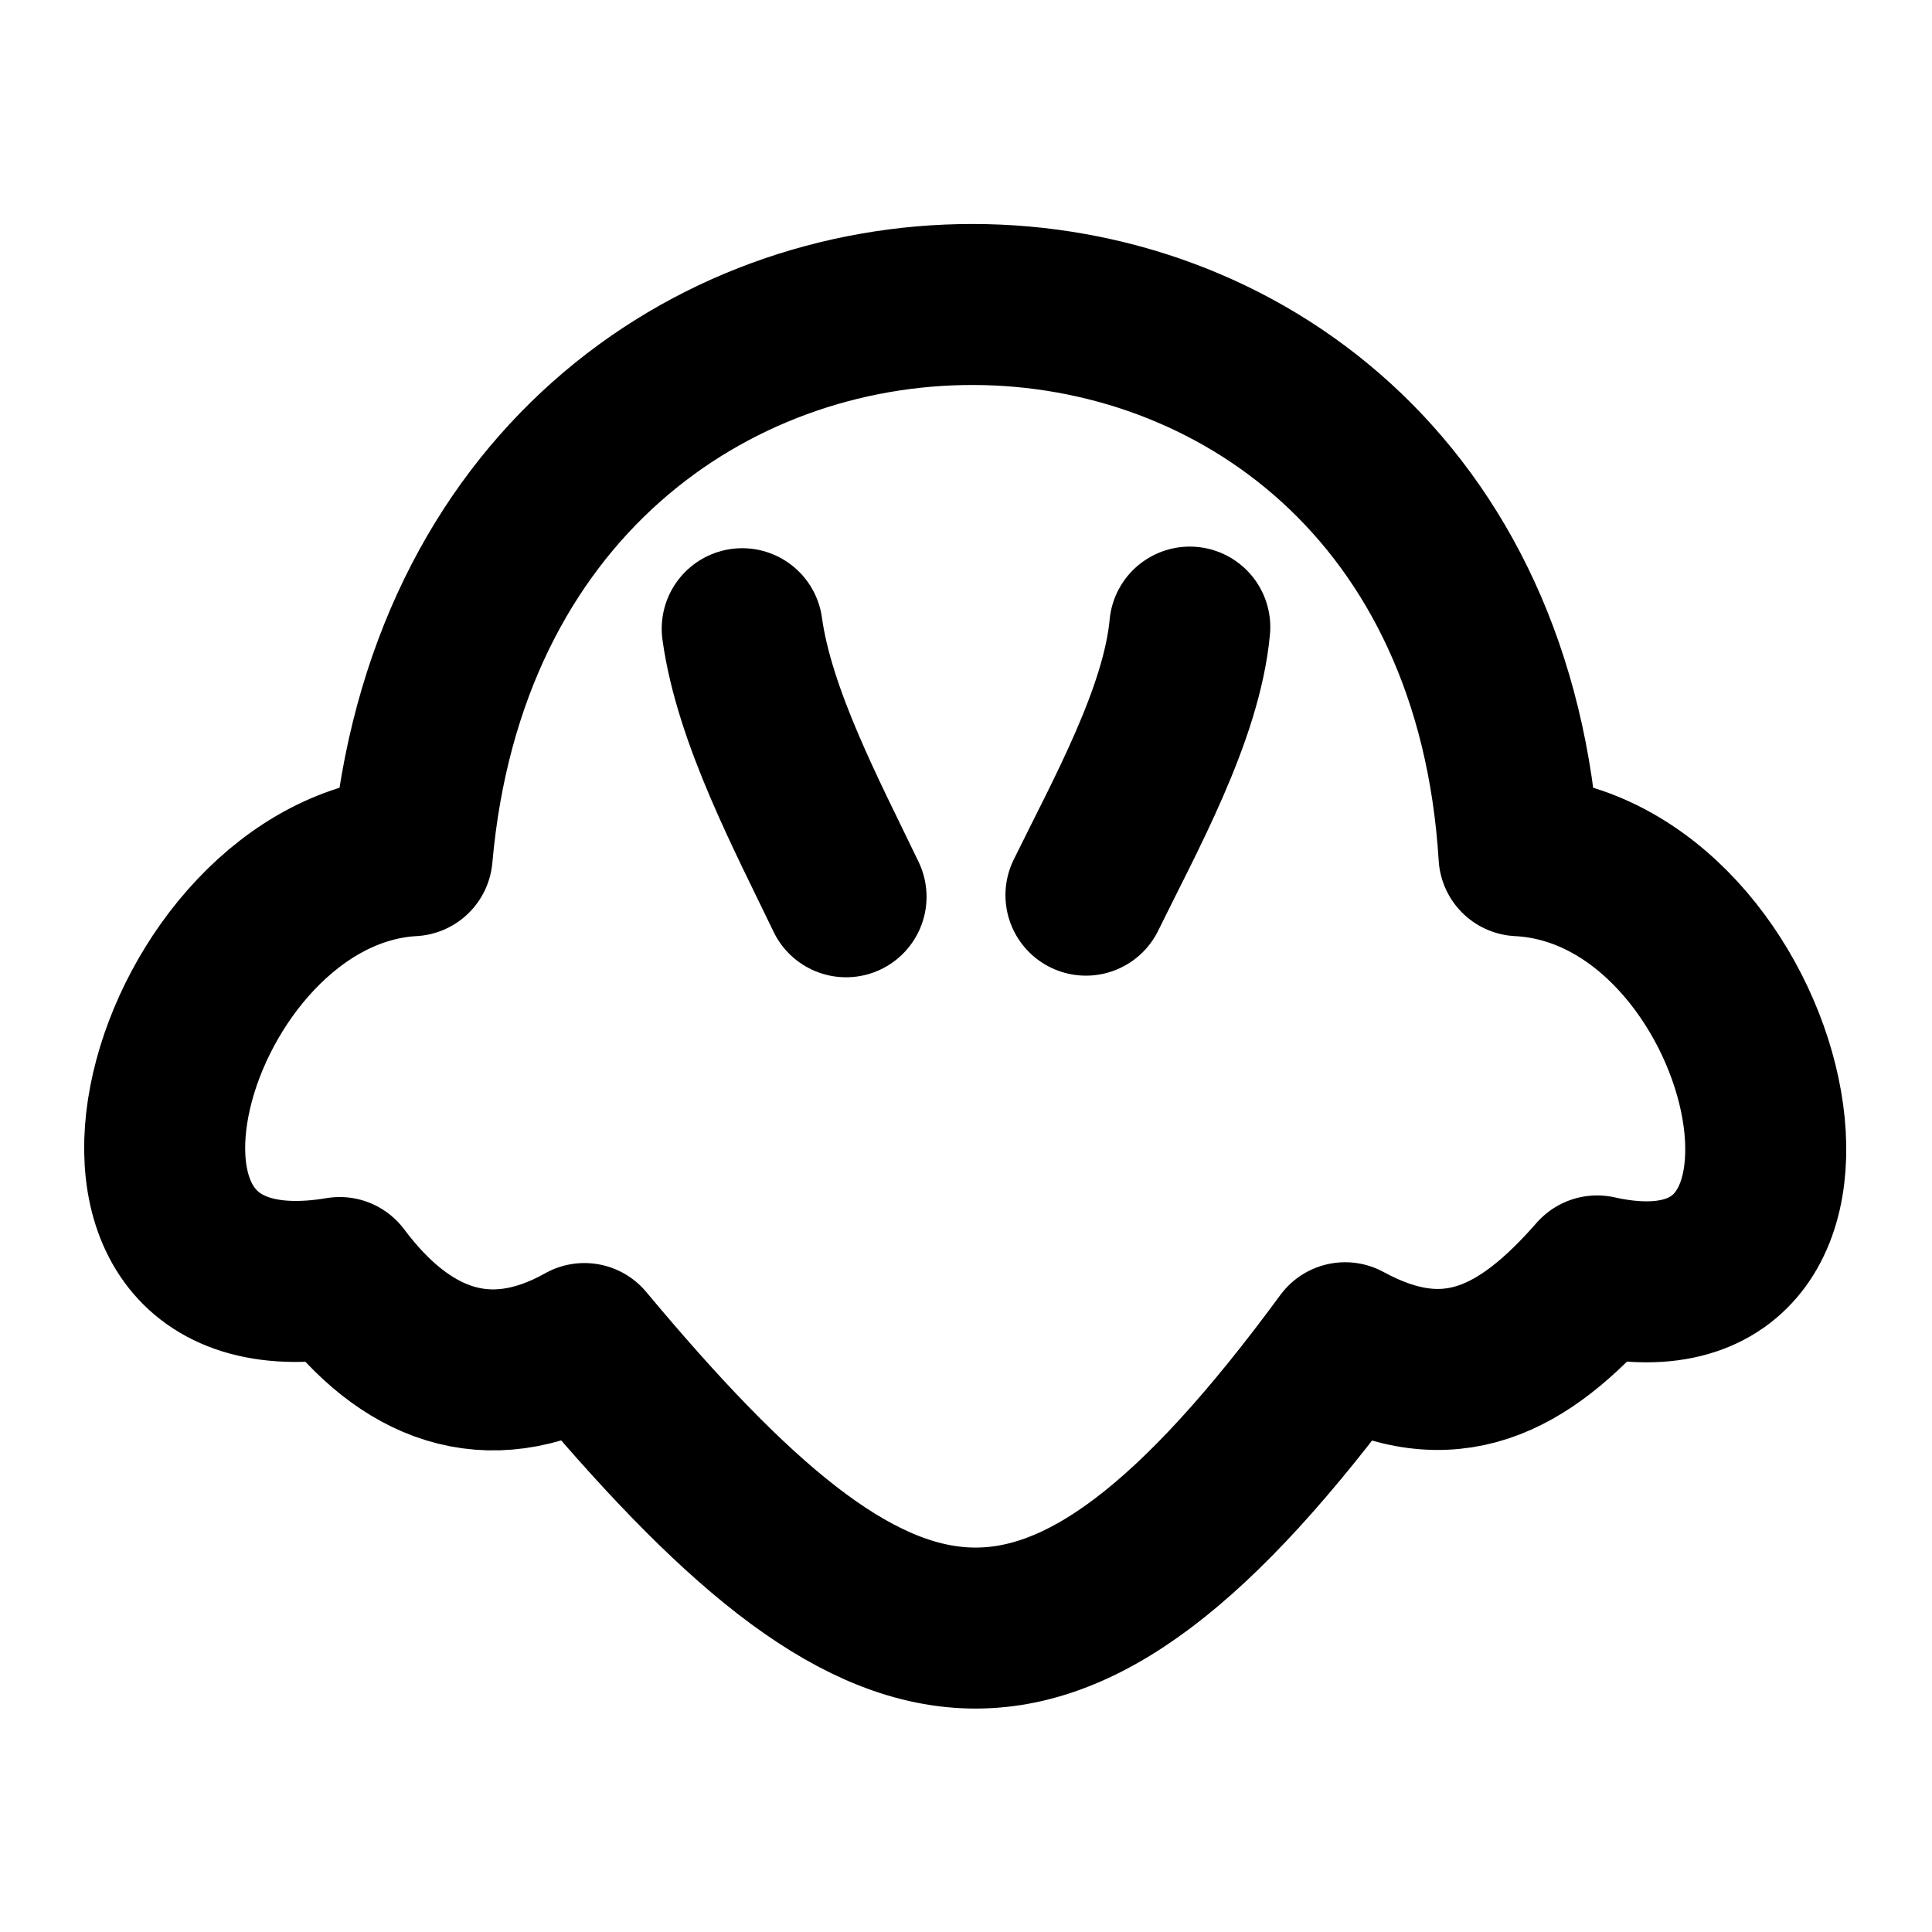
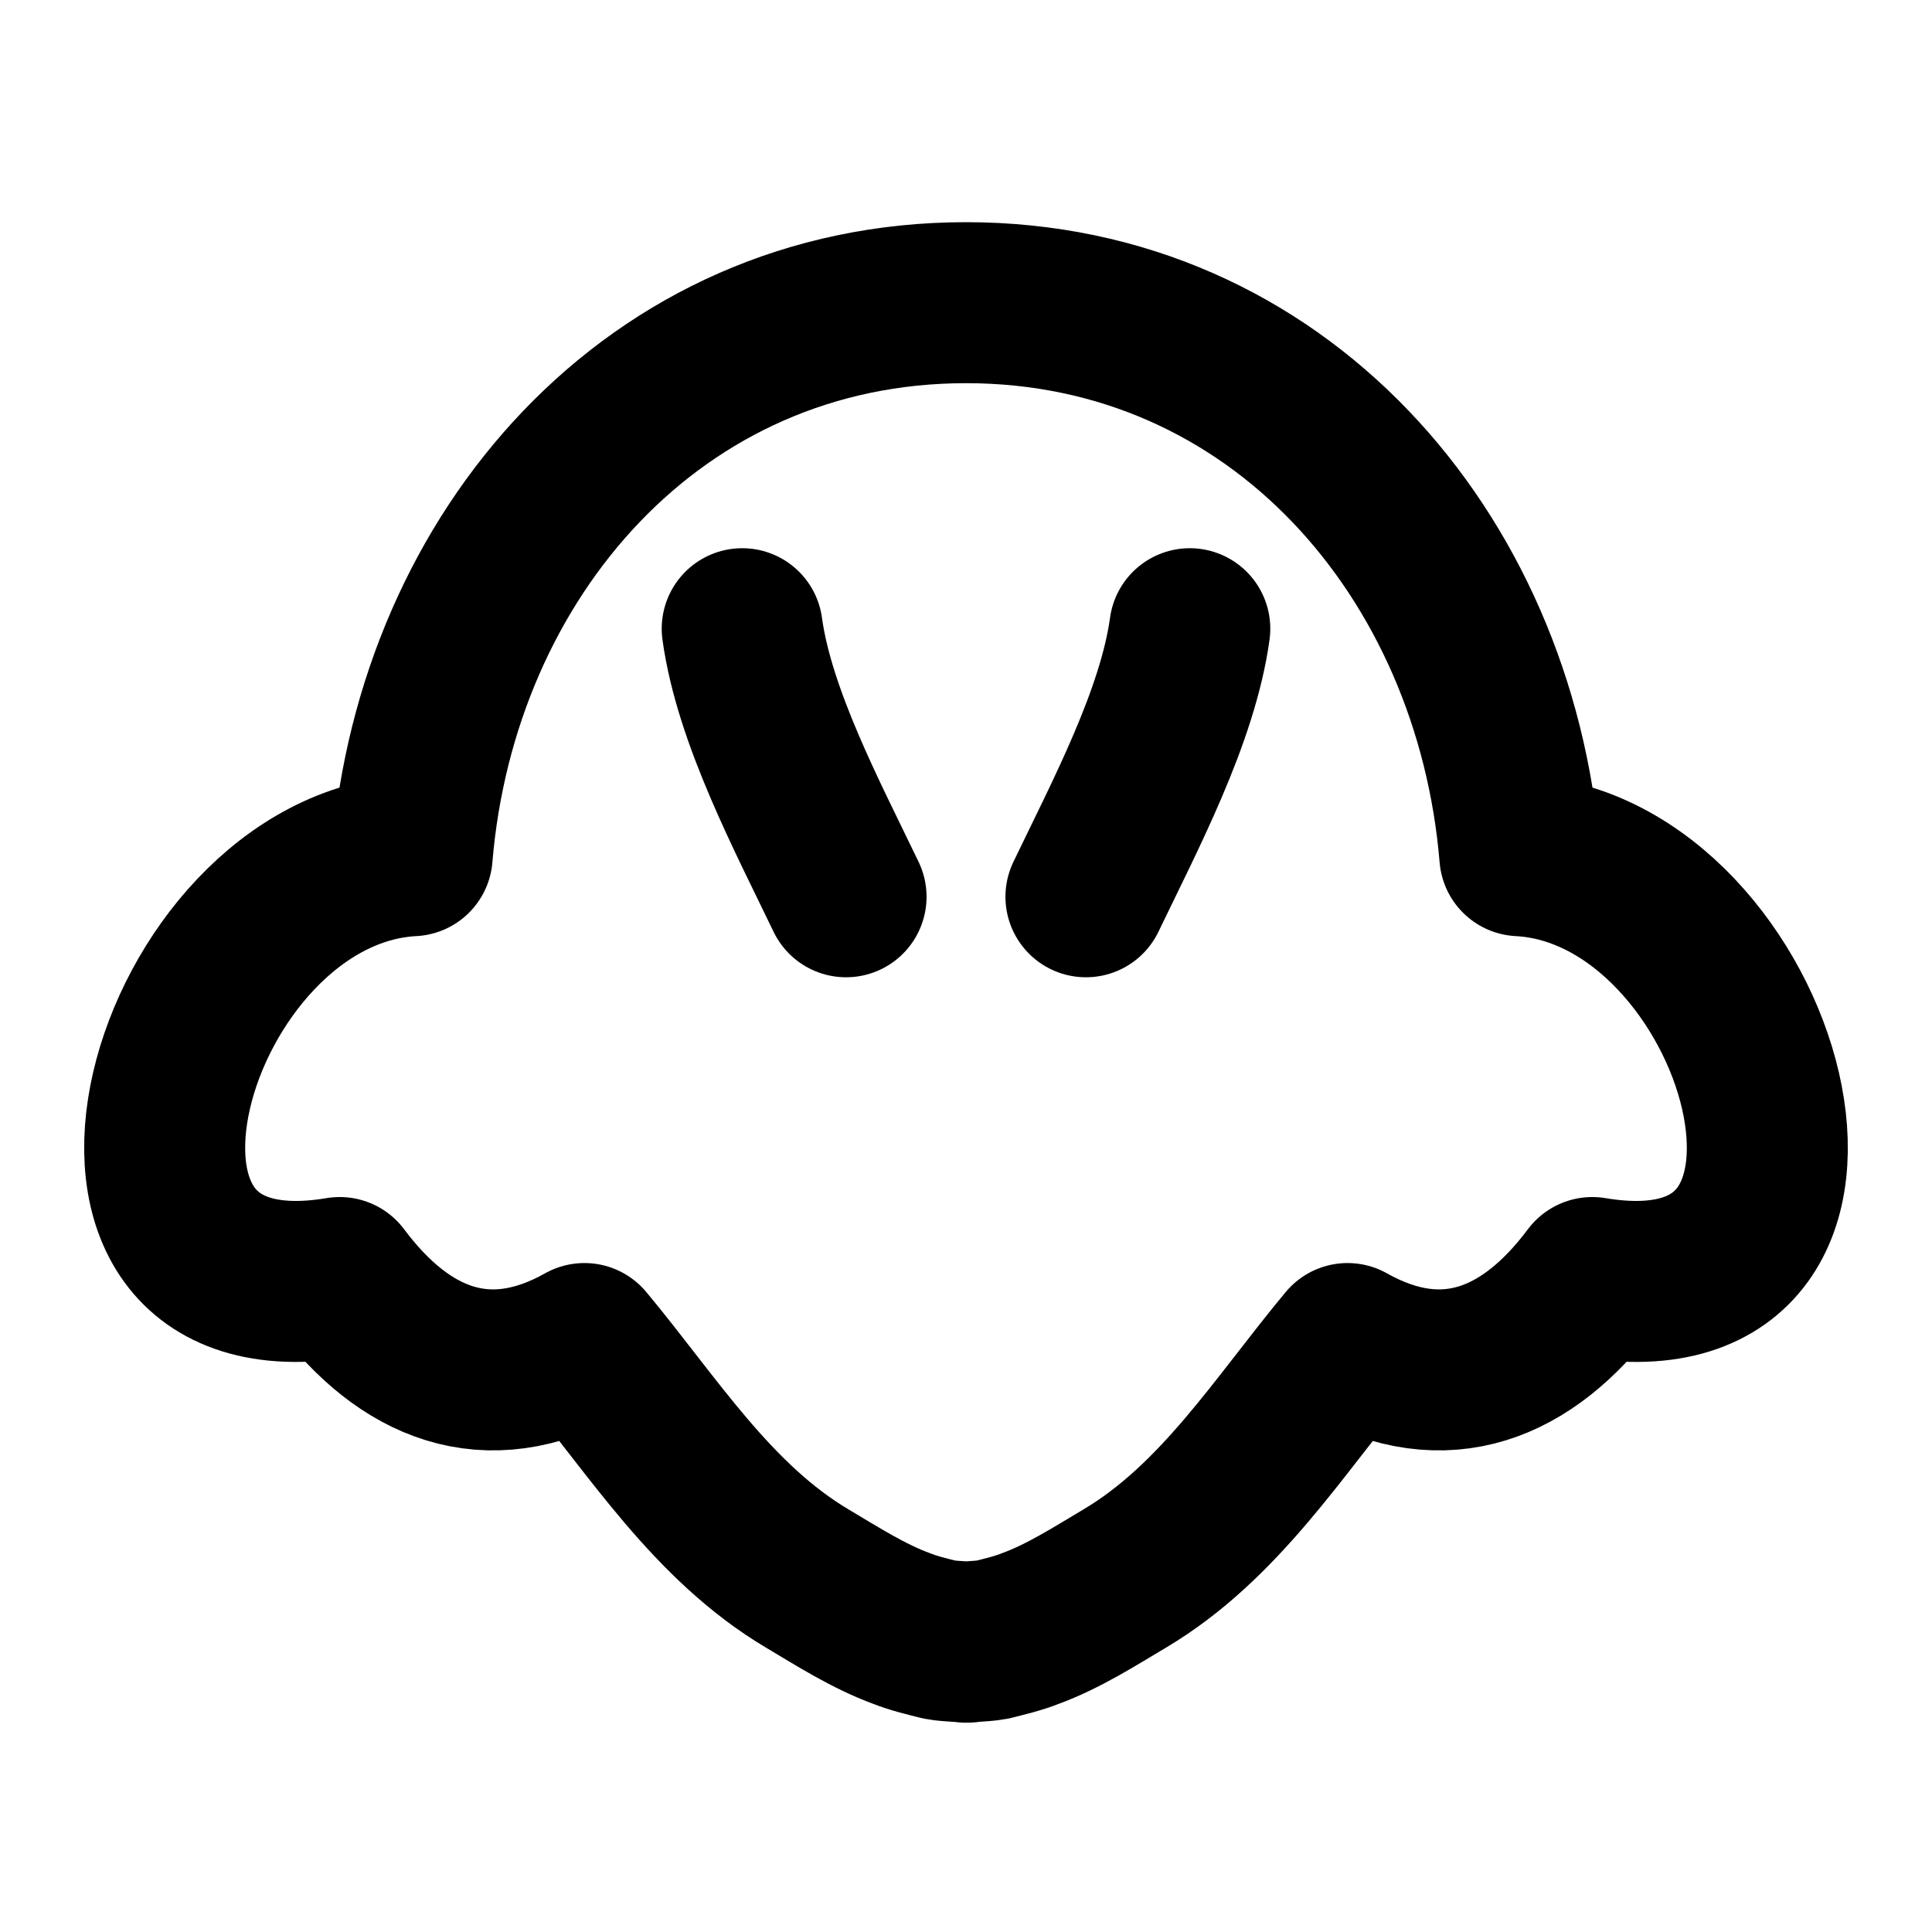
<svg xmlns="http://www.w3.org/2000/svg" width="24" height="24" viewBox="0 0 24 24" fill="none" stroke="currentColor" stroke-width="2" stroke-linecap="round" stroke-linejoin="round">
-   <path d="M4.22 15.87C5.02 16.94 6.05 17.37 7.26 16.69C10.95 21.11 13.03 21.69 16.71 16.68C18.01 17.39 18.93 16.89 19.84 15.85C23.38 16.64 22.01 10.79 18.87 10.63C18.31 1.52 5.93 1.48 5.12 10.63C2.1 10.8 0.47 16.5 4.22 15.87Z" />
+   <path d="M12 3.76C8.13 3.76 5.43 6.89 5.12 10.63C2.1 10.79 0.47 16.5 4.22 15.87C5.02 16.94 6.05 17.37 7.26 16.69C8.11 17.71 8.85 18.91 10.03 19.61C10.4 19.83 10.79 20.08 11.2 20.23C11.35 20.29 11.52 20.33 11.68 20.37C11.78 20.39 12.11 20.4 12 20.4C11.89 20.4 12.22 20.39 12.32 20.37C12.48 20.33 12.65 20.29 12.8 20.23C13.21 20.08 13.6 19.83 13.97 19.61C15.15 18.91 15.89 17.71 16.74 16.69C17.95 17.37 18.98 16.94 19.78 15.87C23.53 16.5 21.9 10.79 18.88 10.63C18.57 6.89 15.87 3.76 12 3.76" />
  <path d="M9.22 7.81C9.37 8.9 10.03 10.14 10.51 11.14" />
-   <path d="M13.49 11.12C13.97 10.14 14.68 8.87 14.78 7.79" />
+   <path d="M14.78 7.81C14.63 8.9 13.97 10.14 13.49 11.14" />
</svg>
